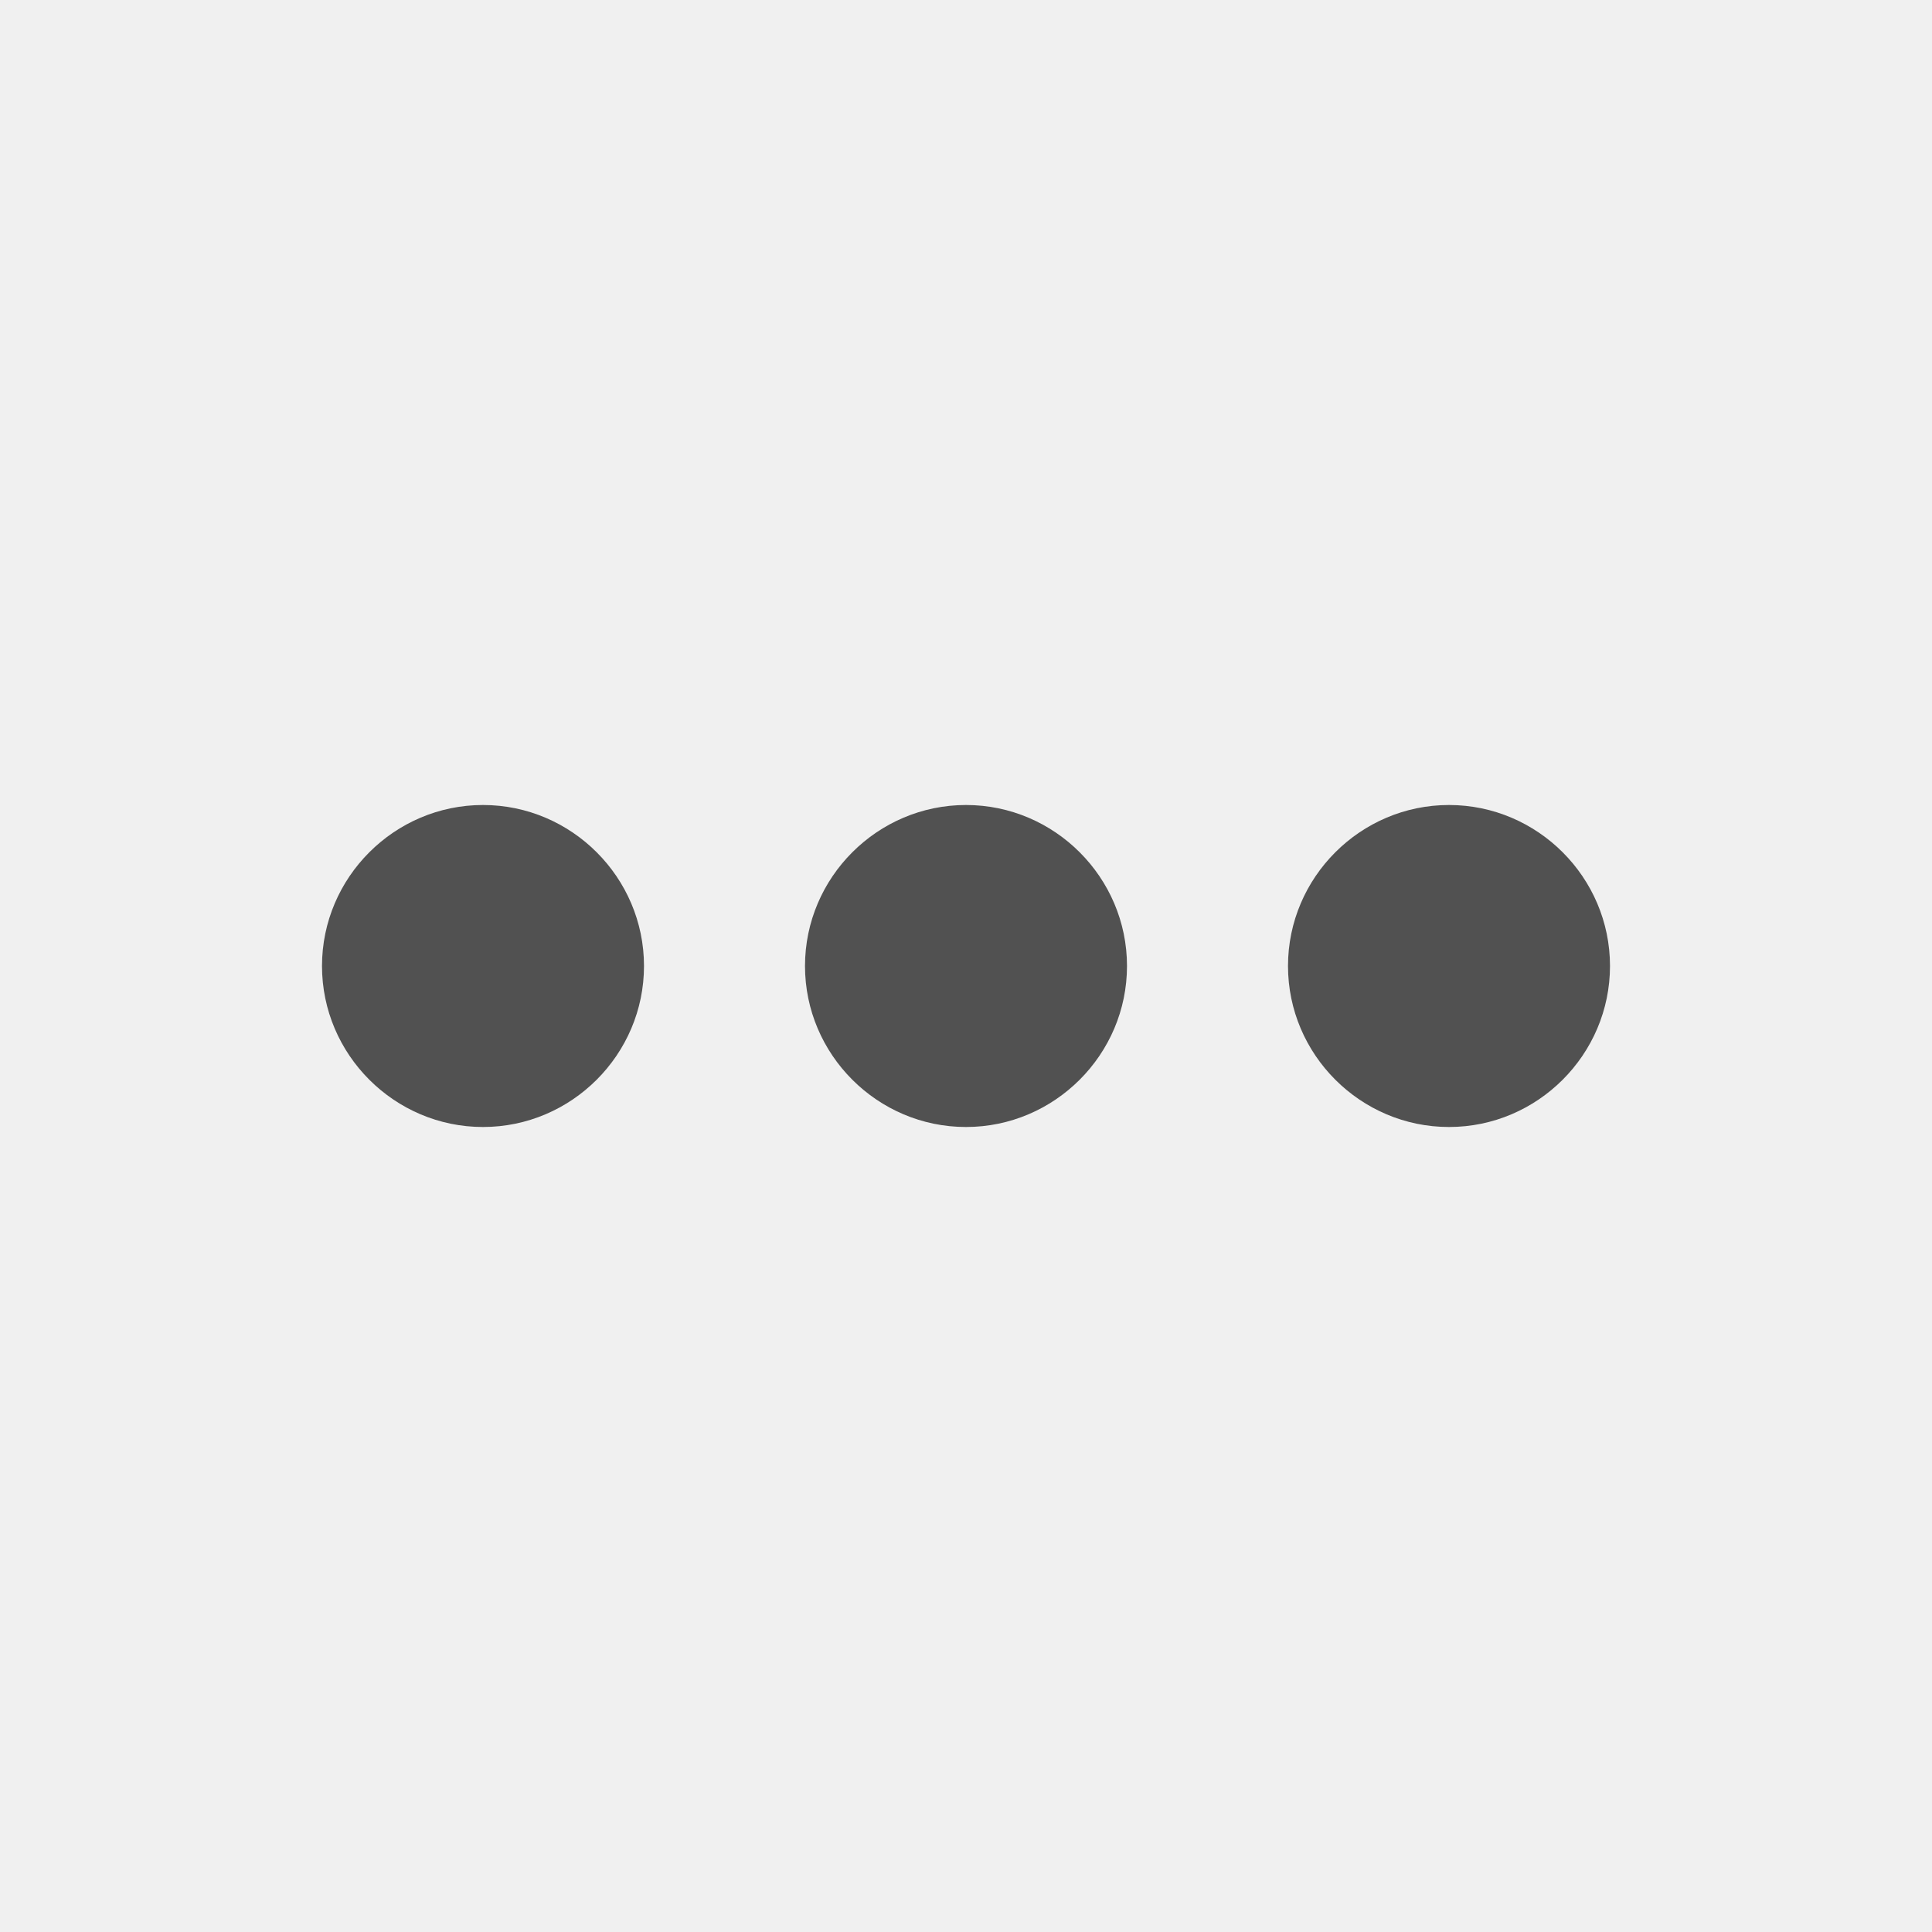
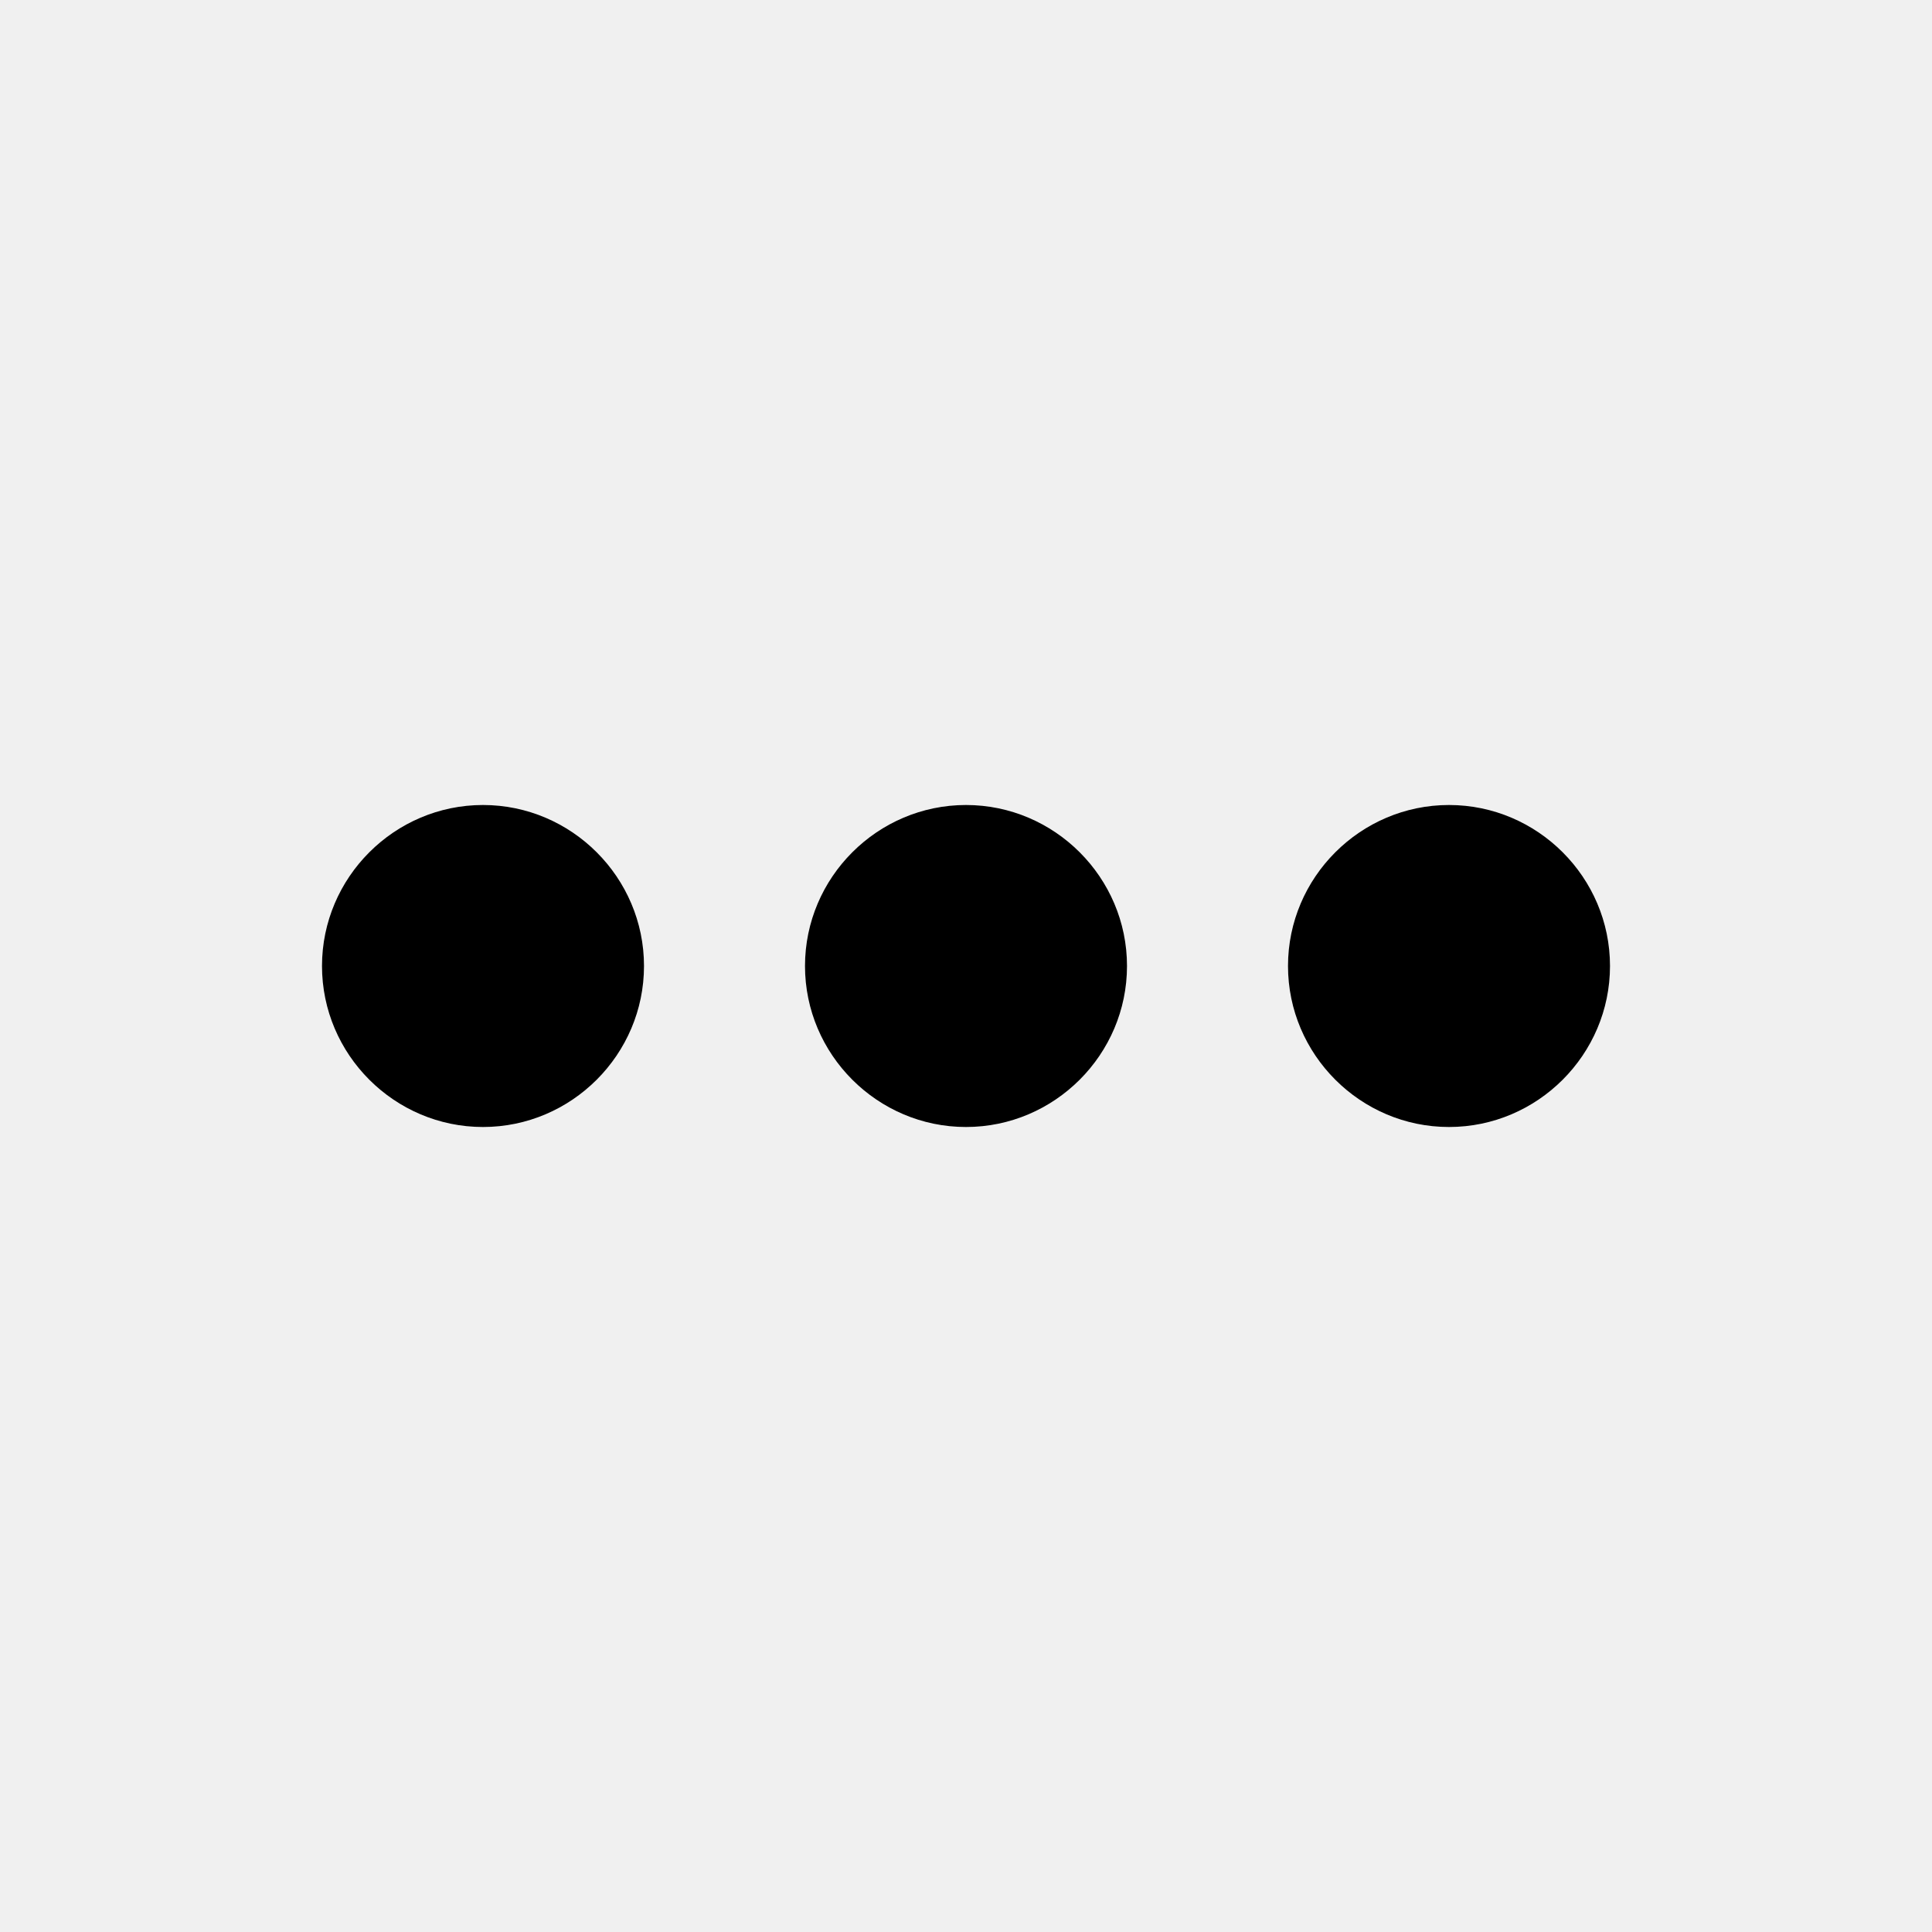
<svg xmlns="http://www.w3.org/2000/svg" width="24" height="24" viewBox="0 0 24 24" fill="none">
  <g clip-path="url(#clip0_131_2636)">
-     <path d="M6 10C4.9 10 4 10.9 4 12C4 13.1 4.9 14 6 14C7.1 14 8 13.1 8 12C8 10.9 7.1 10 6 10ZM18 10C16.9 10 16 10.9 16 12C16 13.1 16.9 14 18 14C19.1 14 20 13.1 20 12C20 10.9 19.1 10 18 10ZM12 10C10.9 10 10 10.9 10 12C10 13.1 10.9 14 12 14C13.1 14 14 13.1 14 12C14 10.9 13.1 10 12 10Z" fill="#515151" />
+     <path d="M6 10C4.9 10 4 10.9 4 12C4 13.1 4.9 14 6 14C7.1 14 8 13.1 8 12C8 10.9 7.1 10 6 10ZM18 10C16.9 10 16 10.9 16 12C16 13.1 16.9 14 18 14C19.1 14 20 13.1 20 12C20 10.9 19.1 10 18 10ZM12 10C10.9 10 10 10.9 10 12C10 13.1 10.9 14 12 14C13.1 14 14 13.1 14 12C14 10.9 13.1 10 12 10Z" fill="currentColor" />
  </g>
  <defs>
    <clipPath id="clip0_131_2636">
      <rect width="24" height="24" fill="white" />
    </clipPath>
  </defs>
</svg>
